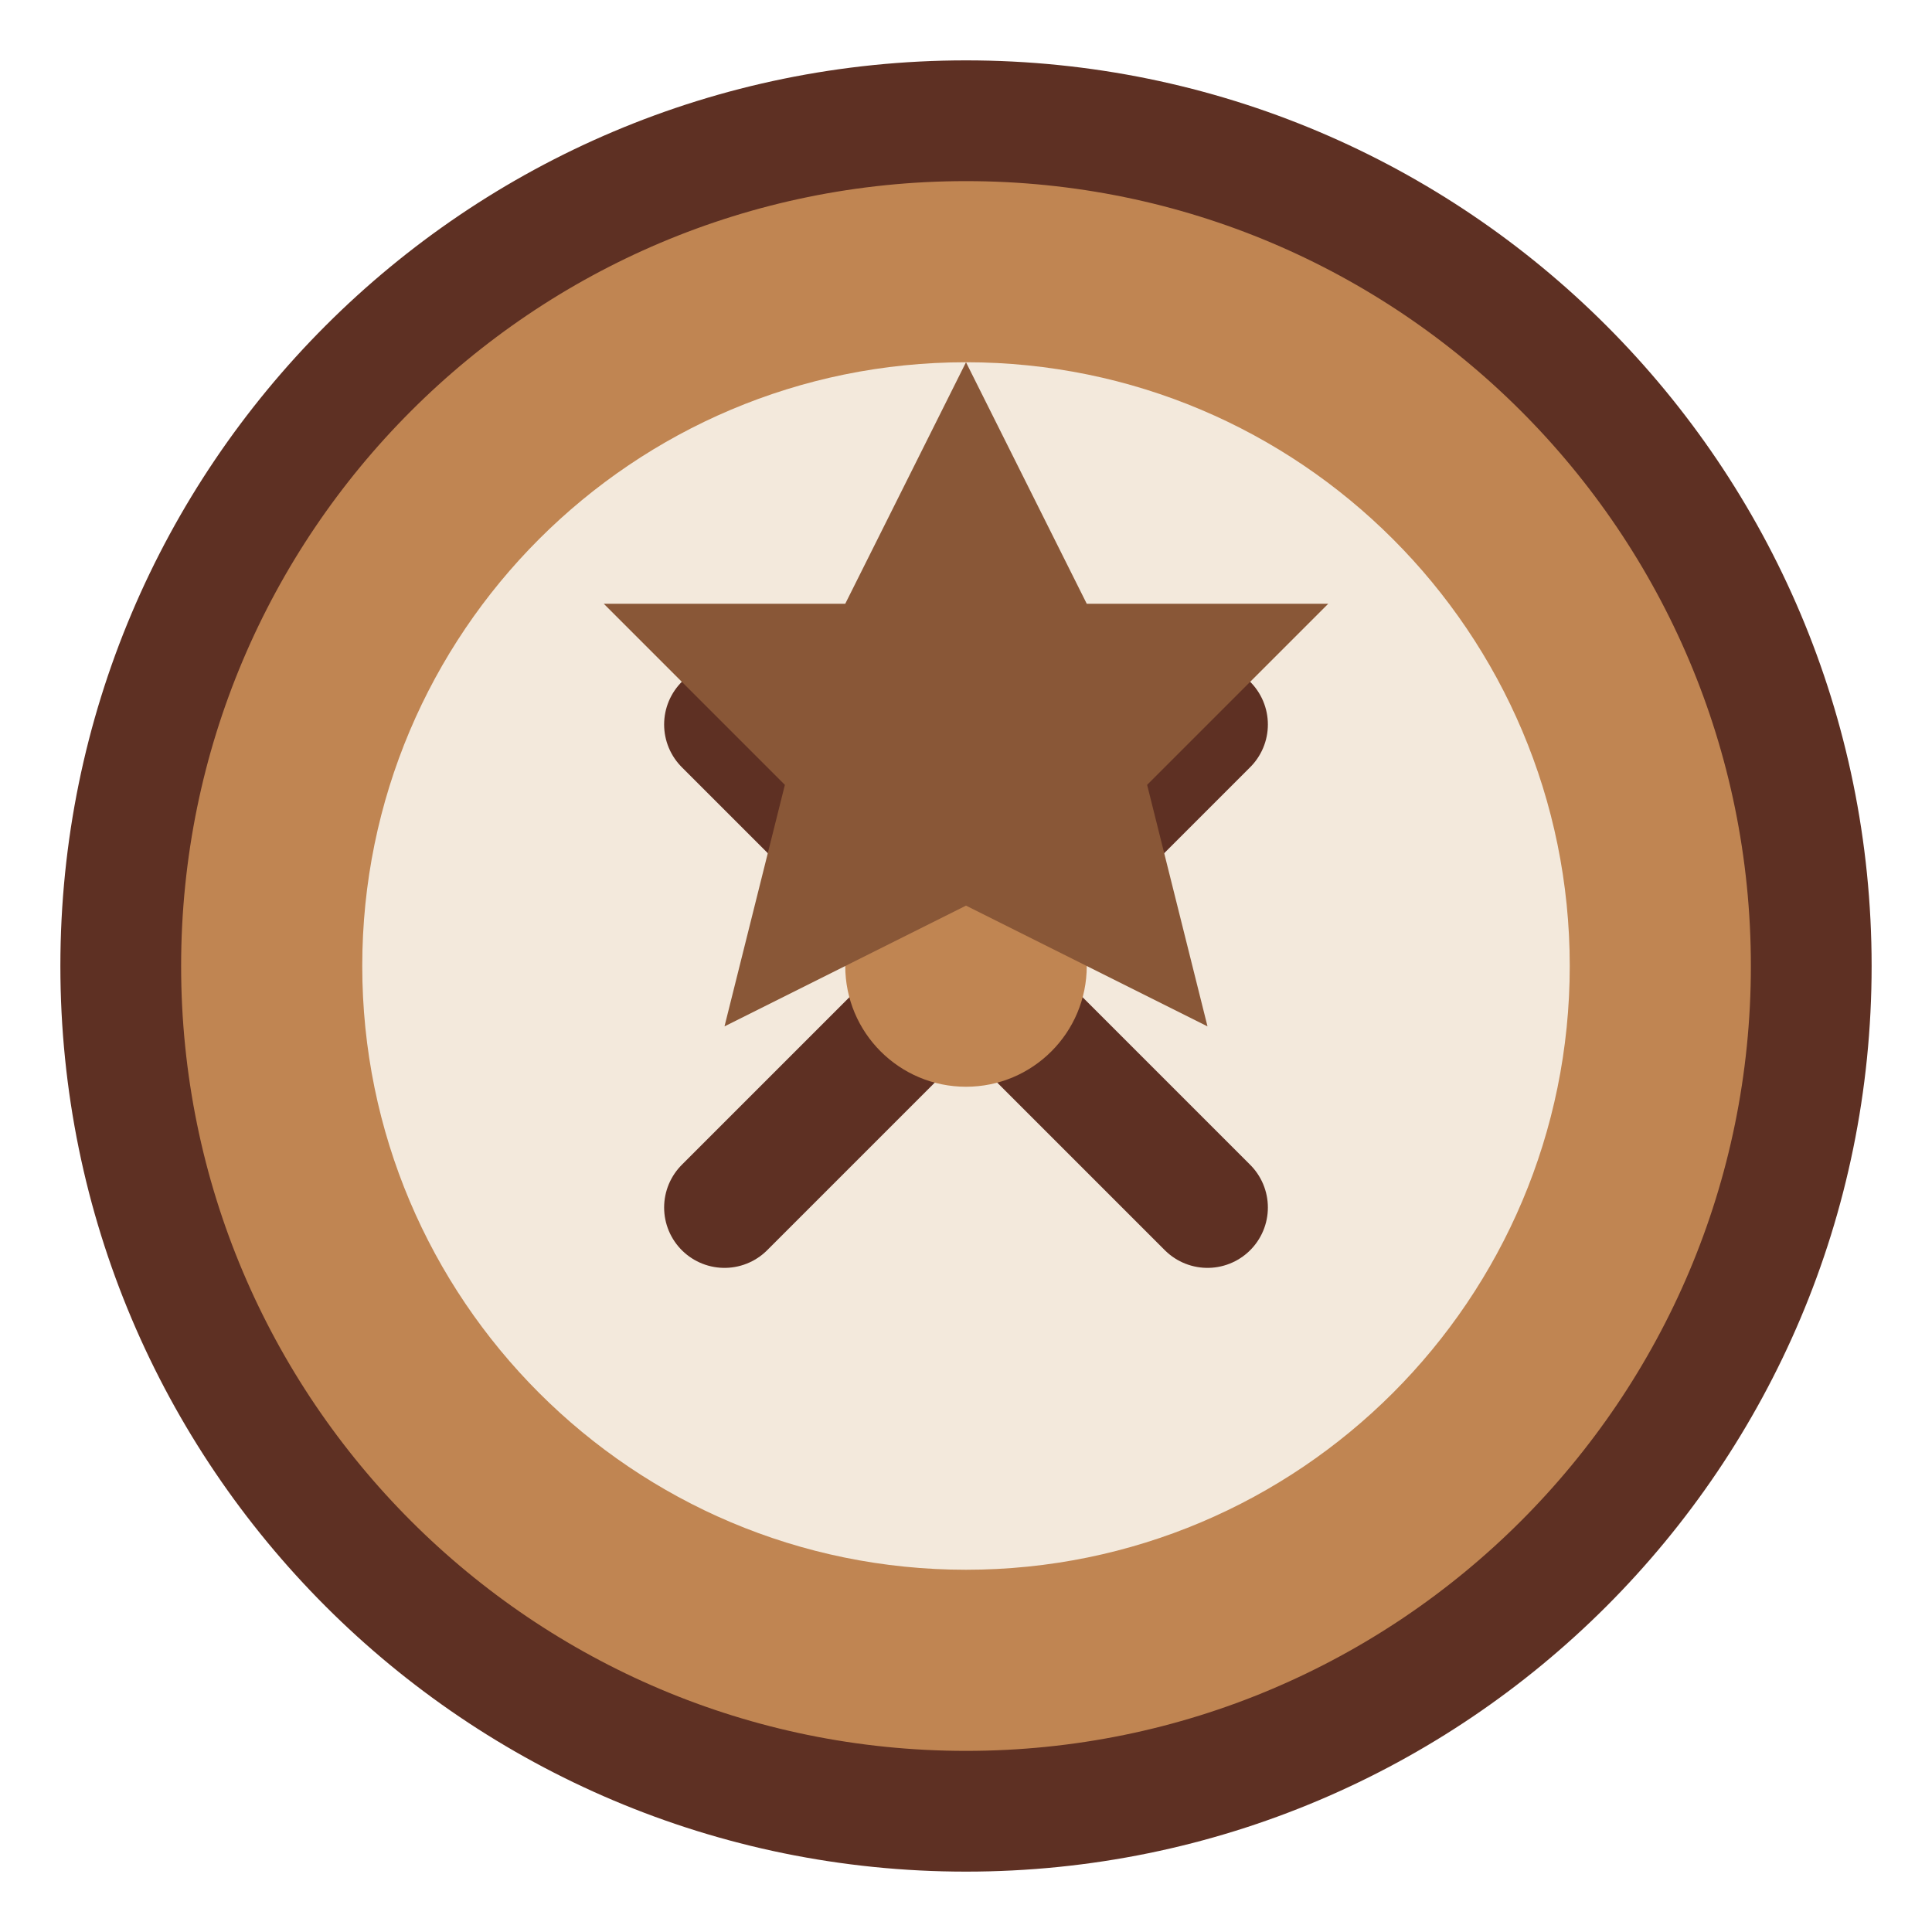
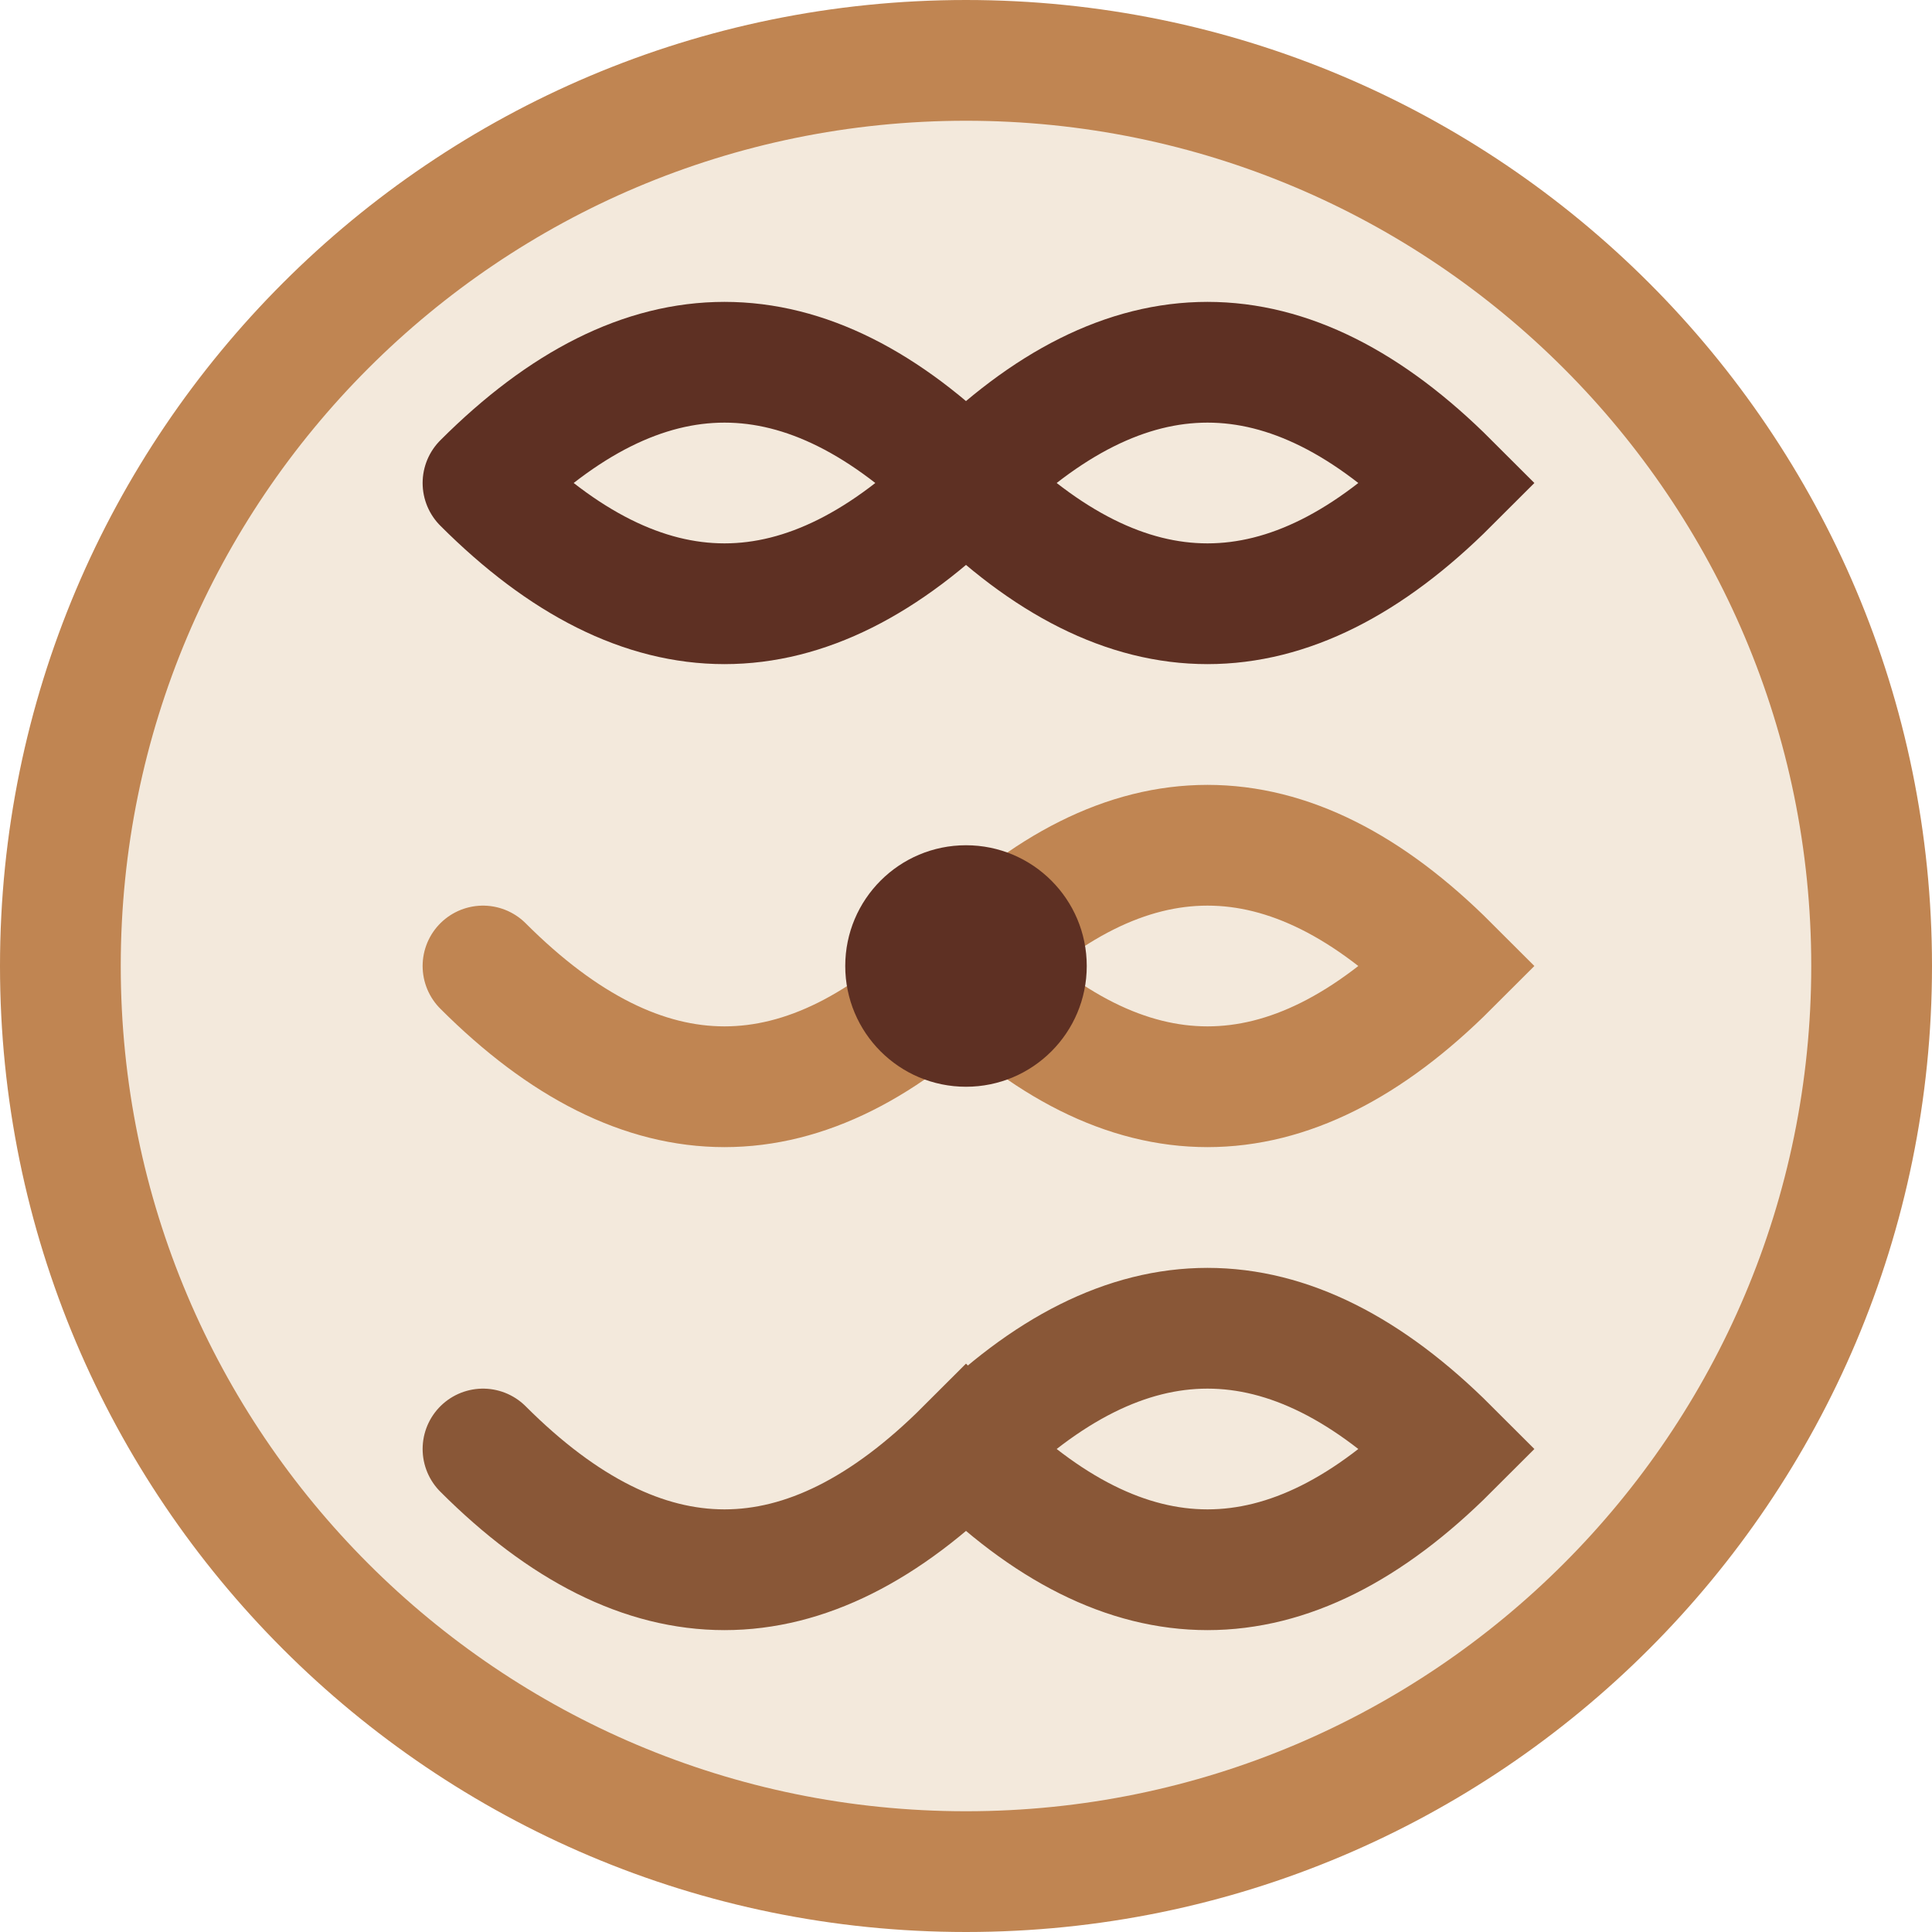
<svg xmlns="http://www.w3.org/2000/svg" viewBox="0 0 32 32" width="32" height="32">
-   <circle cx="16" cy="16" r="14" fill="#C08552" stroke="#5E3023" stroke-width="2" />
-   <circle cx="16" cy="16" r="10" fill="#F3E9DC" />
-   <path d="M12 12L20 20M20 12L12 20" stroke="#5E3023" stroke-width="2" stroke-linecap="round" />
-   <circle cx="16" cy="16" r="2" fill="#C08552" />
-   <path d="M16 6L18 10L22 10L19 13L20 17L16 15L12 17L13 13L10 10L14 10Z" fill="#895737" />
+   <circle cx="16" cy="16" r="15" fill="#F3E9DC" stroke="#C08552" stroke-width="2" />
+   <path d="M8 8 Q12 12, 16 8 Q20 4, 24 8 Q20 12, 16 8 Q12 4, 8 8" stroke="#5E3023" stroke-width="2" fill="none" stroke-linecap="round" />
+   <path d="M8 16 Q12 20, 16 16 Q20 12, 24 16 Q20 20, 16 16 Q12 20, 8 16" stroke="#C08552" stroke-width="2" fill="none" stroke-linecap="round" />
+   <path d="M8 24 Q12 28, 16 24 Q20 20, 24 24 Q20 28, 16 24 Q12 28, 8 24" stroke="#895737" stroke-width="2" fill="none" stroke-linecap="round" />
+   <circle cx="16" cy="16" r="2" fill="#5E3023" />
</svg>
